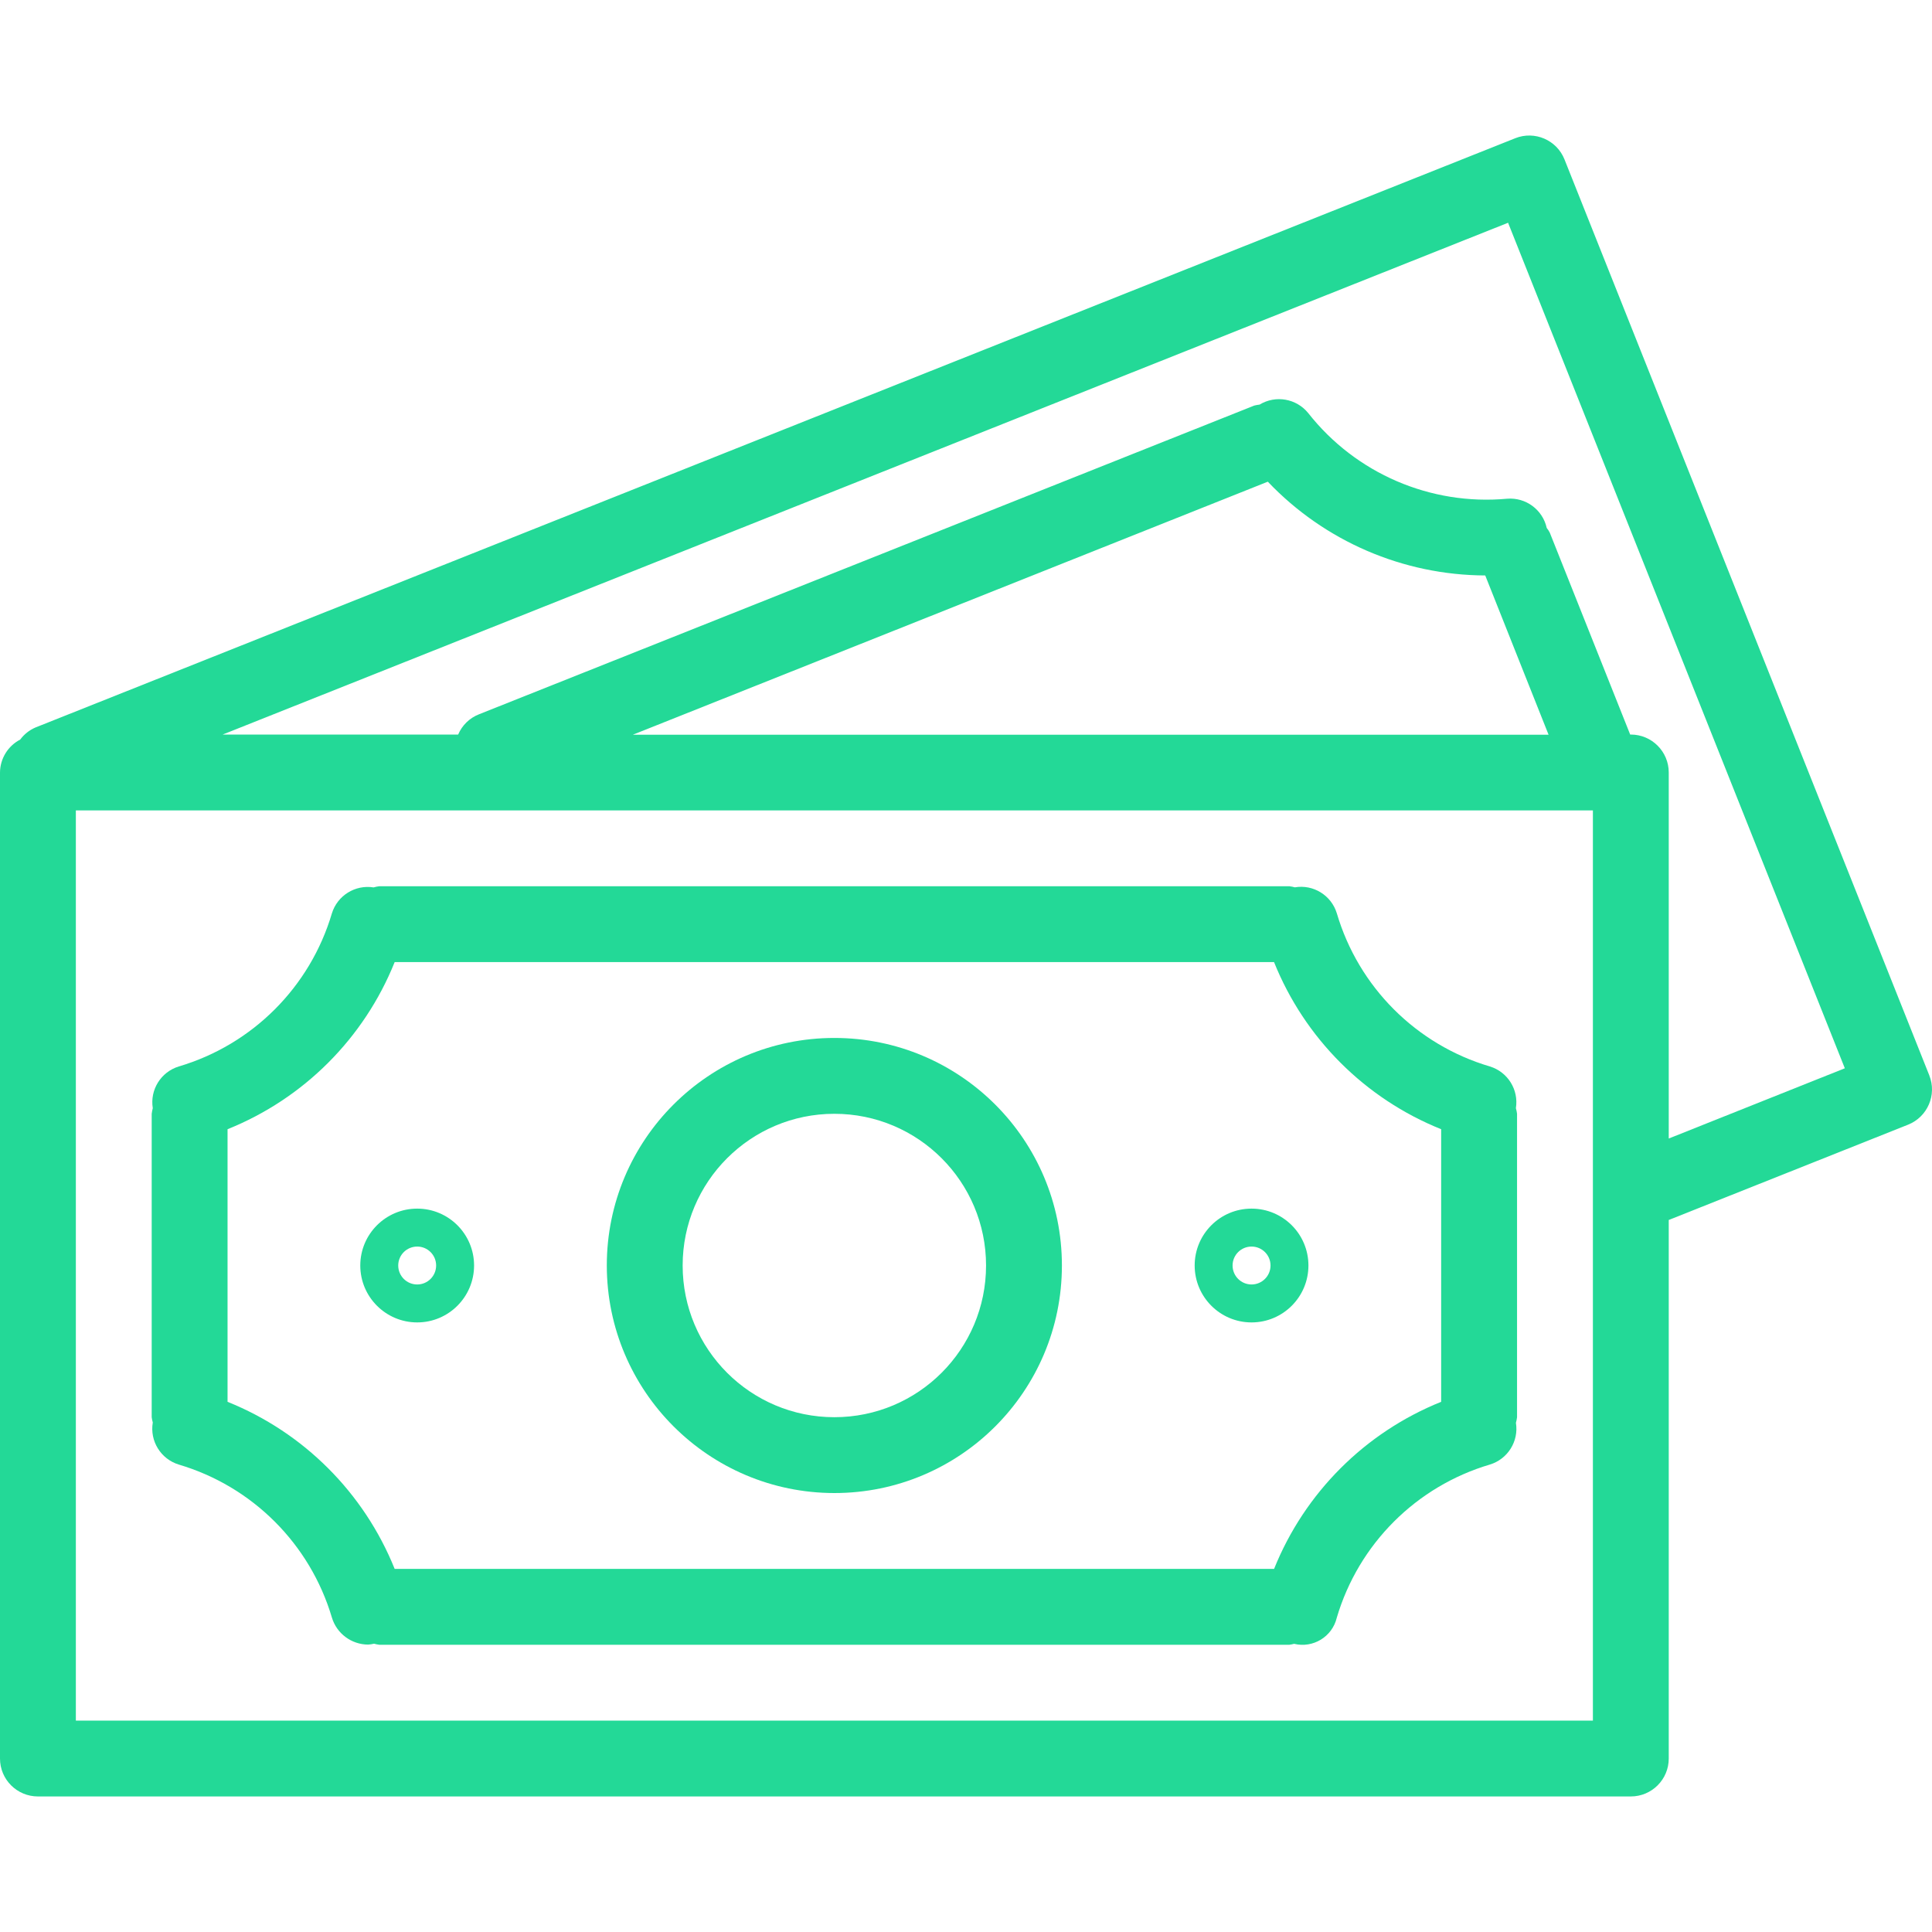
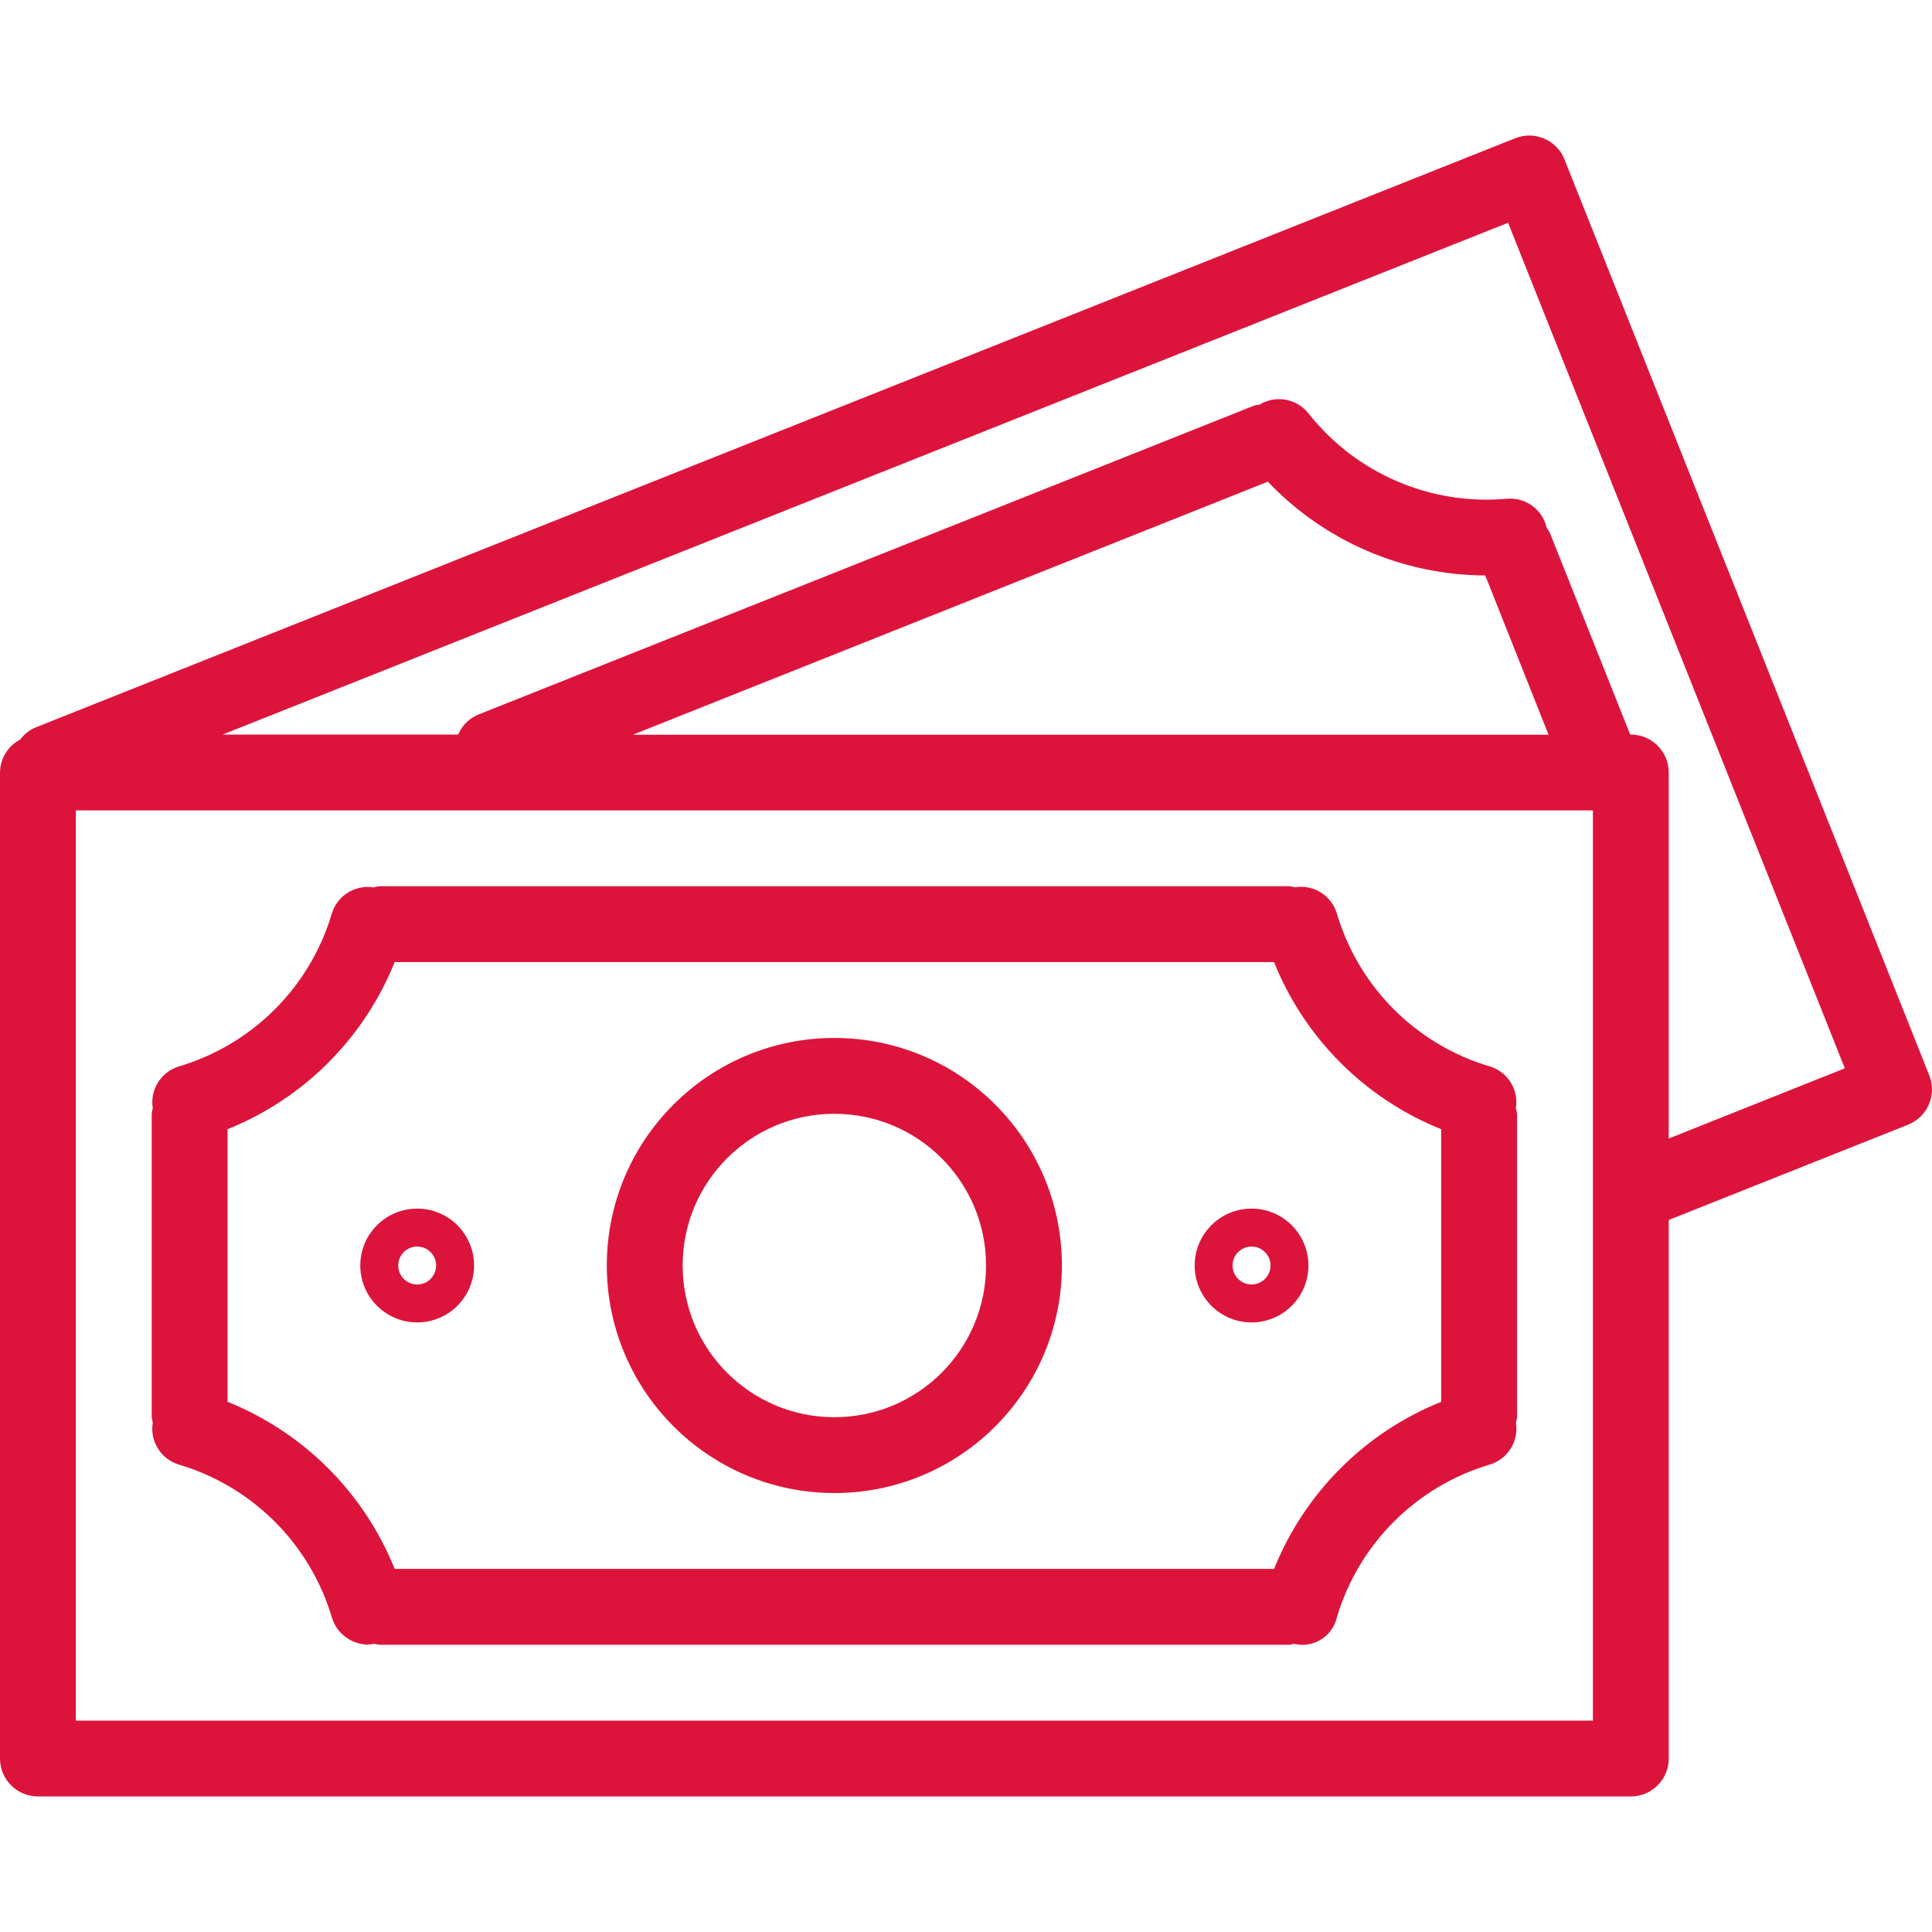
<svg xmlns="http://www.w3.org/2000/svg" width="50" height="50" viewBox="0 0 50 50" fill="none">
-   <path d="M49.93 27.831C49.93 27.83 49.93 27.83 49.93 27.83L40.489 4.126C40.289 3.623 39.718 3.377 39.215 3.577C39.214 3.577 39.214 3.578 39.213 3.578L0.916 18.828C0.76 18.895 0.624 19.003 0.523 19.14C0.205 19.305 0.003 19.633 0 19.992V45.511C0 46.053 0.439 46.492 0.982 46.492H42.205C42.747 46.492 43.187 46.053 43.187 45.511V31.573L49.382 29.106C49.885 28.905 50.131 28.334 49.93 27.831ZM41.224 44.529H1.963V20.973H41.224V44.529ZM16.377 19.015L32.811 12.466C34.278 14.008 36.31 14.884 38.438 14.893L40.077 19.015H16.377ZM43.187 29.465V19.992C43.187 19.45 42.747 19.01 42.205 19.01H42.189L40.109 13.787C40.087 13.743 40.06 13.701 40.029 13.663C39.924 13.19 39.486 12.867 39.003 12.907C37.023 13.088 35.087 12.254 33.857 10.691C33.551 10.313 33.014 10.219 32.598 10.471C32.551 10.476 32.505 10.485 32.46 10.496L12.396 18.486C12.153 18.581 11.959 18.77 11.857 19.01H5.763L39.029 5.765L47.744 27.647L43.187 29.465Z" fill="#23D997" />
-   <path d="M4.627 37.903C6.532 38.467 8.024 39.956 8.589 41.861C8.713 42.276 9.096 42.561 9.53 42.562C9.58 42.558 9.631 42.551 9.681 42.539C9.725 42.551 9.77 42.561 9.815 42.566H33.371C33.412 42.561 33.452 42.553 33.491 42.542C33.982 42.661 34.476 42.36 34.595 41.87C34.596 41.868 34.596 41.867 34.596 41.865C35.16 39.958 36.652 38.466 38.559 37.902C39.021 37.761 39.309 37.3 39.232 36.823C39.245 36.775 39.255 36.726 39.261 36.677V28.825C39.255 28.776 39.245 28.727 39.231 28.68C39.308 28.202 39.02 27.741 38.558 27.6C36.651 27.036 35.16 25.544 34.597 23.637C34.455 23.171 33.99 22.883 33.51 22.964C33.464 22.951 33.418 22.942 33.371 22.936H9.815C9.766 22.942 9.717 22.952 9.669 22.966C9.192 22.89 8.731 23.177 8.589 23.639C8.025 25.545 6.533 27.036 4.627 27.6C4.164 27.742 3.877 28.203 3.954 28.68C3.941 28.728 3.932 28.776 3.926 28.825V36.677C3.932 36.724 3.941 36.769 3.954 36.814C3.873 37.294 4.161 37.76 4.627 37.903ZM5.889 29.224C7.86 28.432 9.422 26.87 10.214 24.899H32.972C33.764 26.87 35.326 28.432 37.297 29.224V36.279C35.327 37.071 33.765 38.633 32.973 40.603H10.214C9.421 38.633 7.859 37.071 5.889 36.279V29.224Z" fill="#23D997" />
-   <path d="M21.593 38.64C24.846 38.64 27.482 36.004 27.482 32.751C27.482 29.499 24.846 26.862 21.593 26.862C18.341 26.862 15.704 29.499 15.704 32.751C15.707 36.002 18.342 38.637 21.593 38.64ZM21.593 28.825C23.762 28.825 25.519 30.583 25.519 32.751C25.519 34.92 23.762 36.677 21.593 36.677C19.425 36.677 17.667 34.92 17.667 32.751C17.667 30.583 19.425 28.825 21.593 28.825Z" fill="#23D997" />
-   <path d="M10.797 34.224C11.61 34.224 12.269 33.564 12.269 32.751C12.269 31.938 11.61 31.279 10.797 31.279C9.984 31.279 9.324 31.938 9.324 32.751C9.324 33.564 9.984 34.224 10.797 34.224ZM10.797 32.261C11.068 32.261 11.287 32.48 11.287 32.751C11.287 33.022 11.068 33.242 10.797 33.242C10.526 33.242 10.306 33.022 10.306 32.751C10.306 32.48 10.526 32.261 10.797 32.261Z" fill="#23D997" />
-   <path d="M32.39 34.224C33.203 34.224 33.862 33.564 33.862 32.751C33.862 31.938 33.203 31.279 32.39 31.279C31.577 31.279 30.918 31.938 30.918 32.751C30.918 33.564 31.577 34.224 32.39 34.224ZM32.39 32.261C32.661 32.261 32.881 32.48 32.881 32.751C32.881 33.022 32.661 33.242 32.39 33.242C32.119 33.242 31.899 33.022 31.899 32.751C31.899 32.48 32.119 32.261 32.39 32.261Z" fill="#23D997" />
+   <path d="M49.93 27.831C49.93 27.83 49.93 27.83 49.93 27.83L40.489 4.126C40.289 3.623 39.718 3.377 39.215 3.577C39.214 3.577 39.214 3.578 39.213 3.578L0.916 18.828C0.76 18.895 0.624 19.003 0.523 19.14C0.205 19.305 0.003 19.633 0 19.992V45.511C0 46.053 0.439 46.492 0.982 46.492H42.205C42.747 46.492 43.187 46.053 43.187 45.511V31.573L49.382 29.106C49.885 28.905 50.131 28.334 49.93 27.831ZM41.224 44.529H1.963V20.973H41.224V44.529ZM16.377 19.015L32.811 12.466C34.278 14.008 36.31 14.884 38.438 14.893L40.077 19.015H16.377ZM43.187 29.465V19.992C43.187 19.45 42.747 19.01 42.205 19.01H42.189L40.109 13.787C40.087 13.743 40.06 13.701 40.029 13.663C39.924 13.19 39.486 12.867 39.003 12.907C37.023 13.088 35.087 12.254 33.857 10.691C33.551 10.313 33.014 10.219 32.598 10.471C32.551 10.476 32.505 10.485 32.46 10.496L12.396 18.486C12.153 18.581 11.959 18.77 11.857 19.01H5.763L39.029 5.765L47.744 27.647L43.187 29.465Z" fill="#DC143C" />
+   <path d="M4.627 37.903C6.532 38.467 8.024 39.956 8.589 41.861C8.713 42.276 9.096 42.561 9.53 42.562C9.58 42.558 9.631 42.551 9.681 42.539C9.725 42.551 9.77 42.561 9.815 42.566H33.371C33.412 42.561 33.452 42.553 33.491 42.542C33.982 42.661 34.476 42.36 34.595 41.87C34.596 41.868 34.596 41.867 34.596 41.865C35.16 39.958 36.652 38.466 38.559 37.902C39.021 37.761 39.309 37.3 39.232 36.823C39.245 36.775 39.255 36.726 39.261 36.677V28.825C39.255 28.776 39.245 28.727 39.231 28.68C39.308 28.202 39.02 27.741 38.558 27.6C36.651 27.036 35.16 25.544 34.597 23.637C34.455 23.171 33.99 22.883 33.51 22.964C33.464 22.951 33.418 22.942 33.371 22.936H9.815C9.766 22.942 9.717 22.952 9.669 22.966C9.192 22.89 8.731 23.177 8.589 23.639C8.025 25.545 6.533 27.036 4.627 27.6C4.164 27.742 3.877 28.203 3.954 28.68C3.941 28.728 3.932 28.776 3.926 28.825V36.677C3.932 36.724 3.941 36.769 3.954 36.814C3.873 37.294 4.161 37.76 4.627 37.903ZM5.889 29.224C7.86 28.432 9.422 26.87 10.214 24.899H32.972C33.764 26.87 35.326 28.432 37.297 29.224V36.279C35.327 37.071 33.765 38.633 32.973 40.603H10.214C9.421 38.633 7.859 37.071 5.889 36.279V29.224Z" fill="#DC143C" />
+   <path d="M21.593 38.64C24.846 38.64 27.482 36.004 27.482 32.751C27.482 29.499 24.846 26.862 21.593 26.862C18.341 26.862 15.704 29.499 15.704 32.751C15.707 36.002 18.342 38.637 21.593 38.64ZM21.593 28.825C23.762 28.825 25.519 30.583 25.519 32.751C25.519 34.92 23.762 36.677 21.593 36.677C19.425 36.677 17.667 34.92 17.667 32.751C17.667 30.583 19.425 28.825 21.593 28.825Z" fill="#DC143C" />
+   <path d="M10.797 34.224C11.61 34.224 12.269 33.564 12.269 32.751C12.269 31.938 11.61 31.279 10.797 31.279C9.984 31.279 9.324 31.938 9.324 32.751C9.324 33.564 9.984 34.224 10.797 34.224ZM10.797 32.261C11.068 32.261 11.287 32.48 11.287 32.751C11.287 33.022 11.068 33.242 10.797 33.242C10.526 33.242 10.306 33.022 10.306 32.751C10.306 32.48 10.526 32.261 10.797 32.261Z" fill="#DC143C" />
+   <path d="M32.39 34.224C33.203 34.224 33.862 33.564 33.862 32.751C33.862 31.938 33.203 31.279 32.39 31.279C31.577 31.279 30.918 31.938 30.918 32.751C30.918 33.564 31.577 34.224 32.39 34.224ZM32.39 32.261C32.661 32.261 32.881 32.48 32.881 32.751C32.881 33.022 32.661 33.242 32.39 33.242C32.119 33.242 31.899 33.022 31.899 32.751C31.899 32.48 32.119 32.261 32.39 32.261Z" fill="#DC143C" />
</svg>
